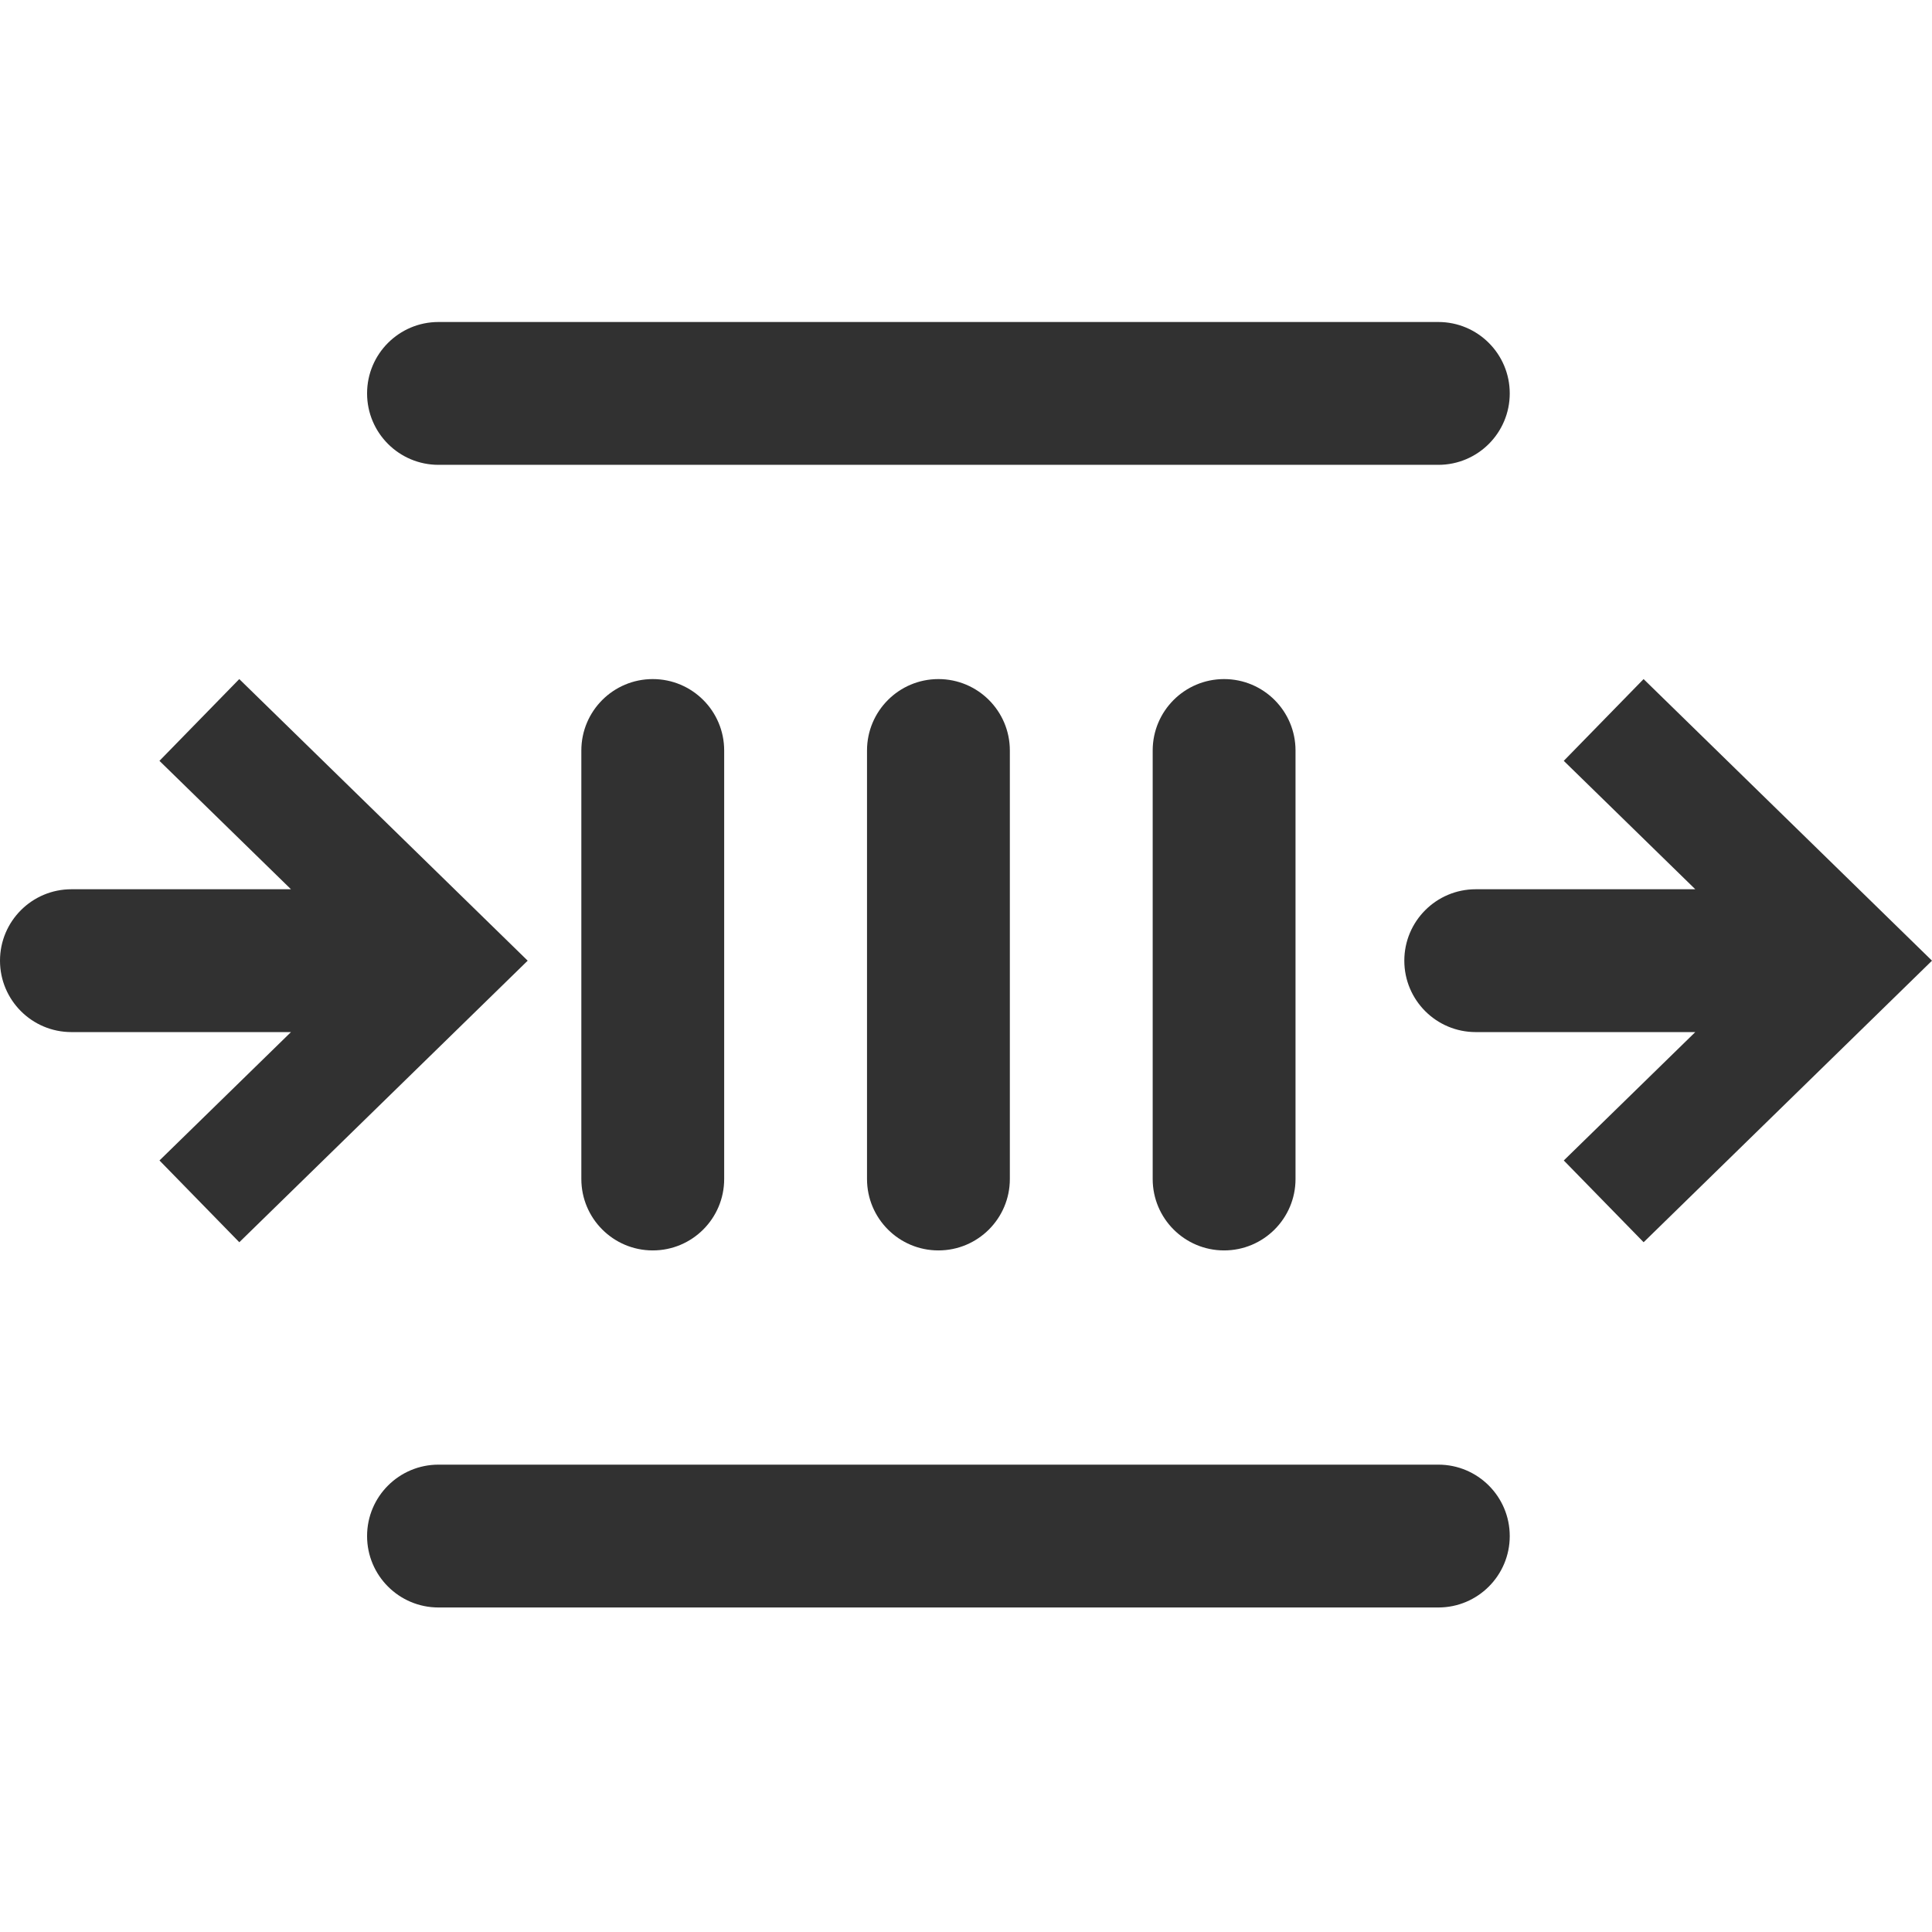
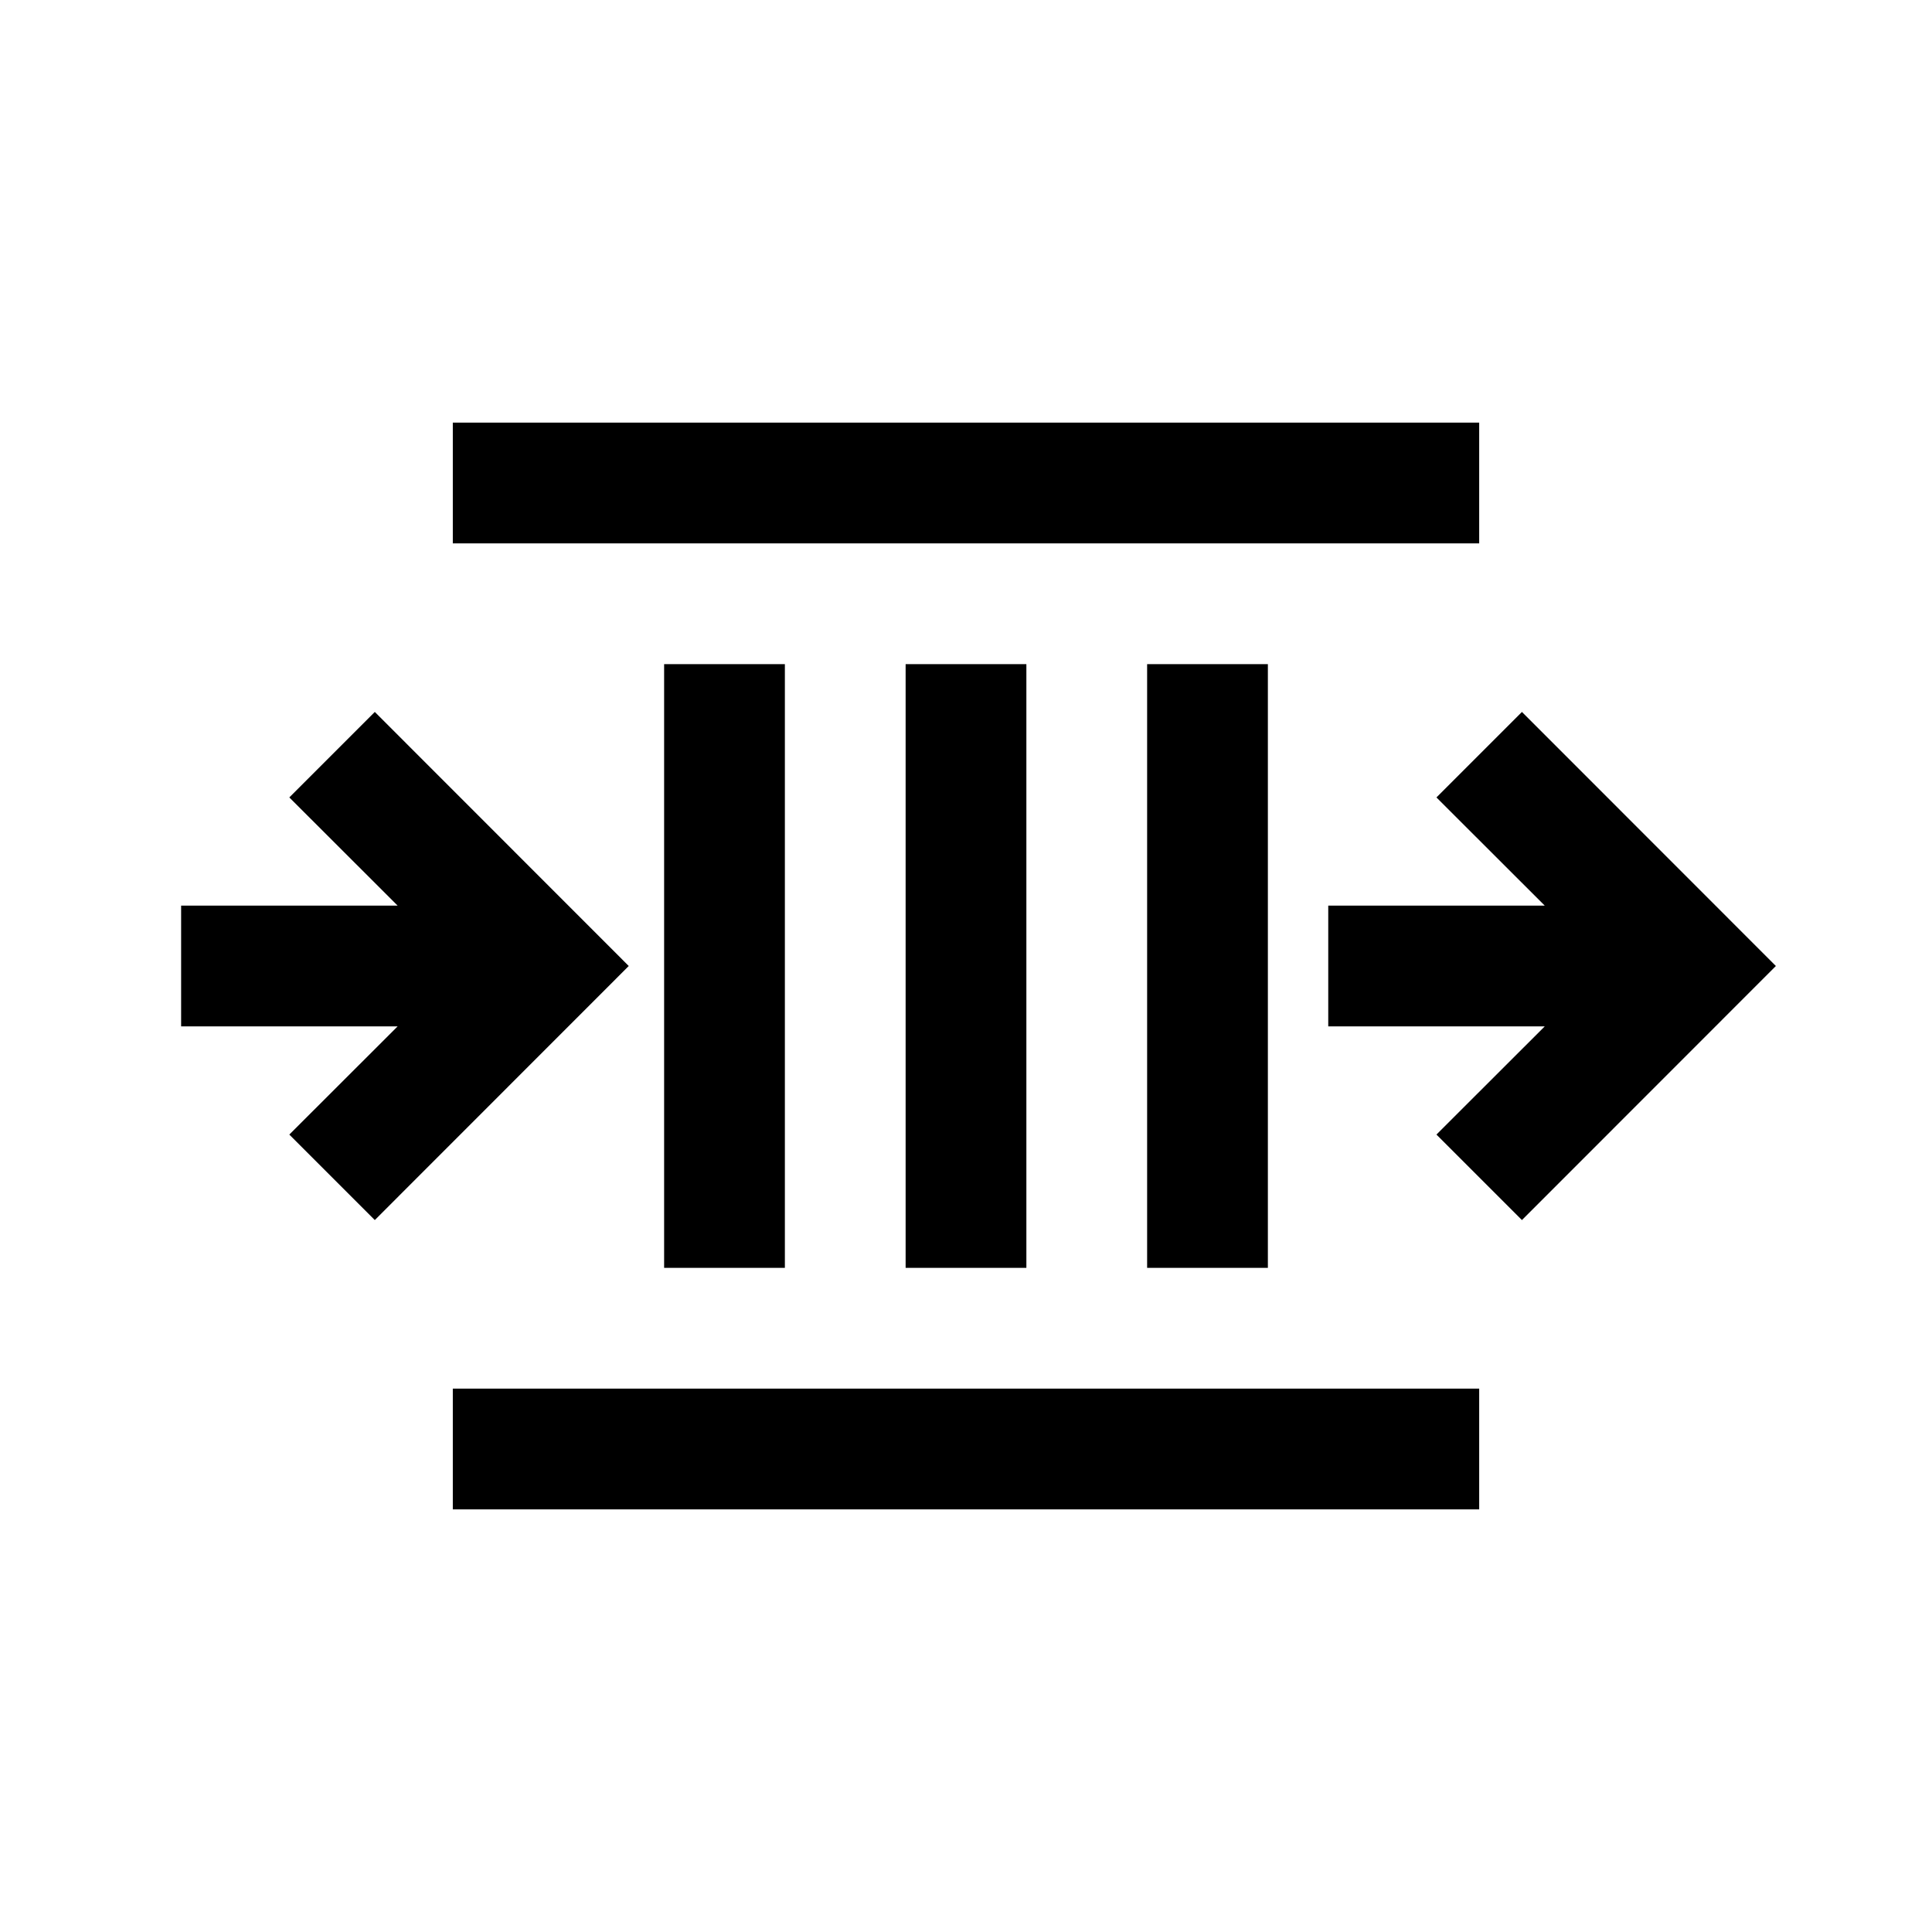
- <svg xmlns="http://www.w3.org/2000/svg" width="25" height="25" viewBox="0 0 102 68" fill="none">
-   <path d="M27.859 33.719L12.632 18.852L8.418 23.169L15.362 29.948L3.77 29.948C1.688 29.948 4.8156e-06 31.637 4.84044e-06 33.719V33.719C4.86527e-06 35.801 1.688 37.489 3.77 37.489L15.362 37.489L8.42 44.267L12.634 48.584L27.859 33.719Z" fill="#313131" />
-   <path d="M102 33.719L86.773 18.852L82.559 23.169L89.503 29.948L77.911 29.948C75.829 29.948 74.141 31.637 74.141 33.719V33.719C74.141 35.801 75.829 37.489 77.911 37.489L89.503 37.489L82.56 44.267L86.775 48.584L102 33.719Z" fill="#313131" />
-   <rect x="19.38" width="60.327" height="7.541" rx="3.77" fill="#313131" />
-   <rect x="19.38" y="60.326" width="60.327" height="7.541" rx="3.77" fill="#313131" />
-   <path d="M34.463 18.852C36.545 18.852 38.233 20.54 38.233 22.623L38.233 45.245C38.233 47.328 36.545 49.016 34.463 49.016V49.016C32.38 49.016 30.692 47.328 30.692 45.245L30.692 22.623C30.692 20.54 32.38 18.852 34.463 18.852V18.852Z" fill="#313131" />
-   <path d="M49.544 18.852C51.627 18.852 53.315 20.54 53.315 22.623L53.315 45.245C53.315 47.328 51.627 49.016 49.544 49.016V49.016C47.462 49.016 45.774 47.328 45.774 45.245L45.774 22.623C45.774 20.54 47.462 18.852 49.544 18.852V18.852Z" fill="#313131" />
-   <path d="M64.626 18.852C66.708 18.852 68.397 20.54 68.397 22.623L68.397 45.245C68.397 47.328 66.708 49.016 64.626 49.016V49.016C62.544 49.016 60.856 47.328 60.856 45.245L60.856 22.623C60.856 20.54 62.544 18.852 64.626 18.852V18.852Z" fill="#313131" />
+ <svg xmlns="http://www.w3.org/2000/svg" width="16" height="16" viewBox="0 0 16 16" fill="none">
+   <path fill-rule="evenodd" clip-rule="evenodd" d="M12.25 4.5H3.75V3.5H12.25V4.5ZM9.5 10.5L9.5 5.5L10.5 5.5L10.5 10.5H9.5ZM5.5 10.5L5.5 5.5H6.5L6.5 10.5H5.5ZM7.5 10.5L7.5 5.5H8.5L8.5 10.5H7.5ZM3.293 7.5L2.396 6.604L3.104 5.896L5.207 8L3.104 10.104L2.396 9.396L3.293 8.5H1.5V7.5H3.293ZM12.793 7.5L11.896 6.604L12.604 5.896L14.707 8L12.604 10.104L11.896 9.396L12.793 8.5L11 8.5V7.5L12.793 7.5ZM12.25 12.5H3.75V11.5H12.25V12.5Z" fill="black" />
</svg>
